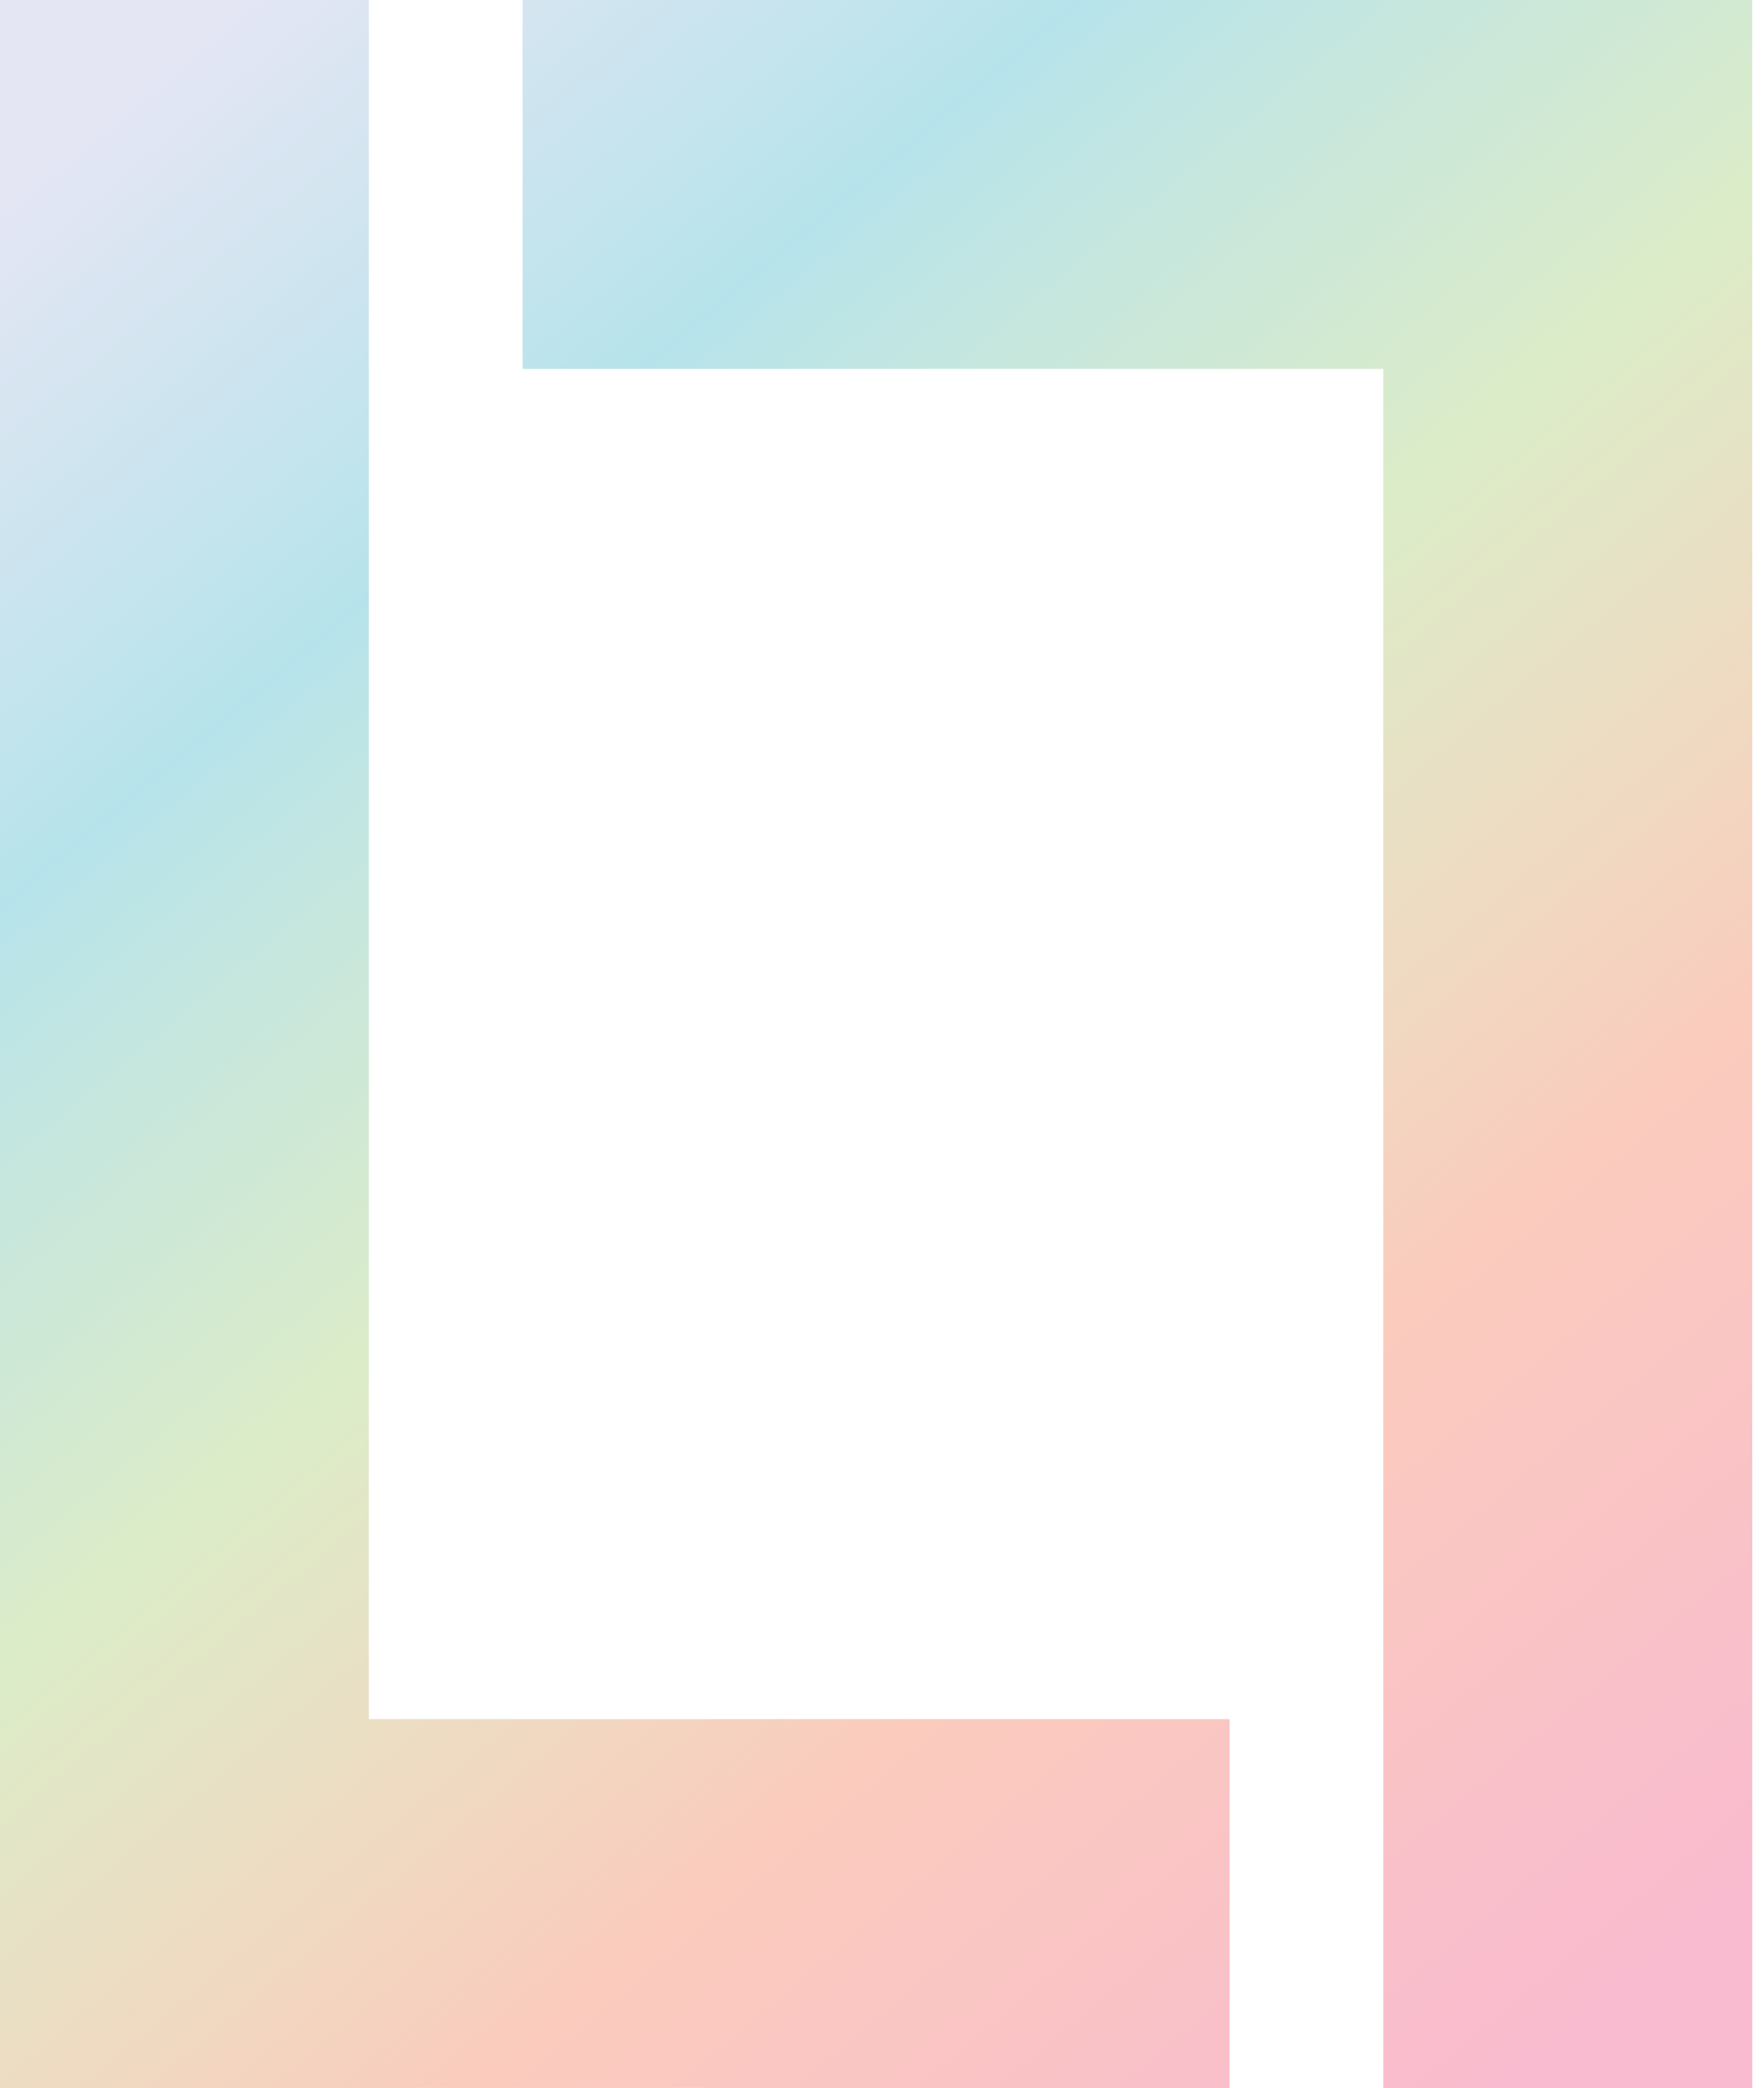
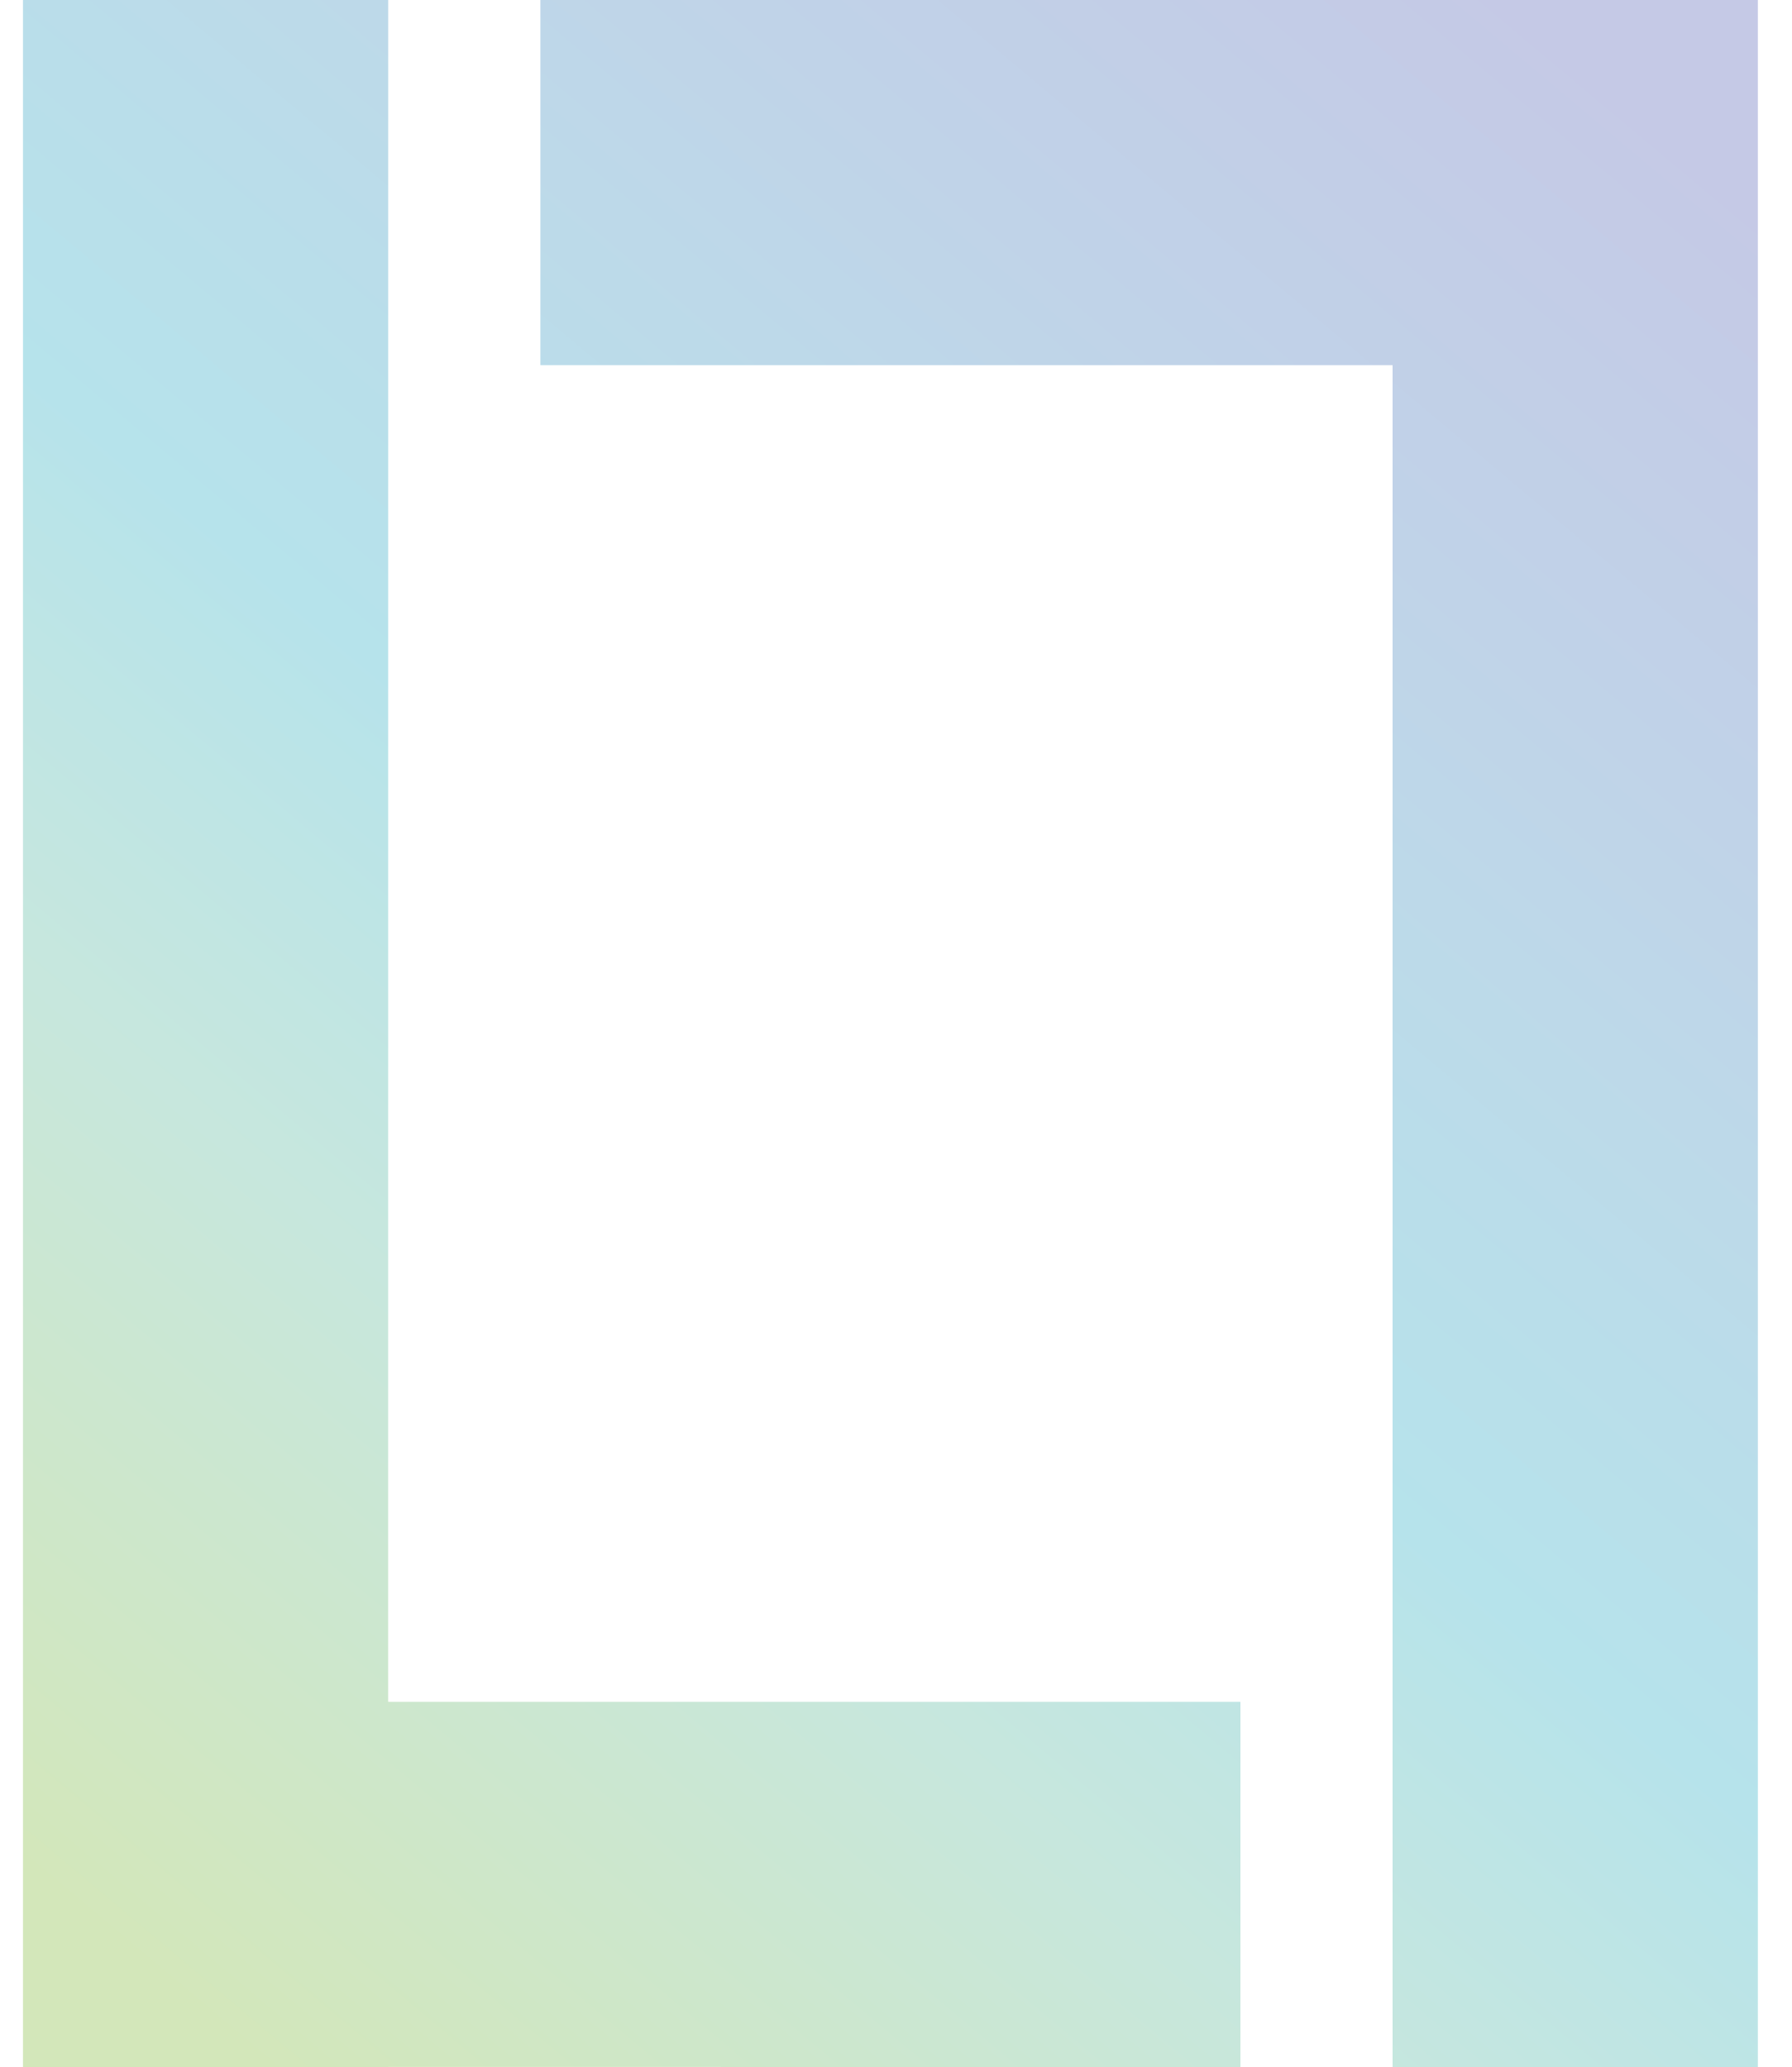
- <svg xmlns="http://www.w3.org/2000/svg" width="38px" height="45px" viewBox="0 0 38 45" version="1.1">
+ <svg xmlns="http://www.w3.org/2000/svg" width="39px" height="45px" viewBox="0 0 39 45" version="1.1">
  <defs>
-     <linearGradient x1="14.79%" y1="0%" x2="85.21%" y2="100%" id="linearGradient-1">
-       <stop stop-color="#E4E6F4" offset="0%" />
-       <stop stop-color="#E2E6F4" offset="0.891%" />
-       <stop stop-color="#E0E6F3" offset="1.783%" />
-       <stop stop-color="#DFE5F3" offset="2.674%" />
-       <stop stop-color="#DDE5F2" offset="3.565%" />
-       <stop stop-color="#DBE5F2" offset="4.456%" />
-       <stop stop-color="#DBE5F2" offset="4.456%" />
-       <stop stop-color="#D9E5F2" offset="5.348%" />
-       <stop stop-color="#D7E5F1" offset="6.239%" />
-       <stop stop-color="#D6E5F1" offset="7.13%" />
-       <stop stop-color="#D4E5F0" offset="8.021%" />
-       <stop stop-color="#D2E5F0" offset="8.913%" />
-       <stop stop-color="#D2E5F0" offset="8.913%" />
-       <stop stop-color="#D0E5F0" offset="9.804%" />
-       <stop stop-color="#CEE5F0" offset="10.695%" />
-       <stop stop-color="#CDE4EF" offset="11.586%" />
-       <stop stop-color="#CBE4EF" offset="12.478%" />
-       <stop stop-color="#C9E4EF" offset="13.369%" />
-       <stop stop-color="#C9E4EF" offset="13.369%" />
-       <stop stop-color="#C7E4EF" offset="14.26%" />
-       <stop stop-color="#C5E4EE" offset="15.151%" />
-       <stop stop-color="#C4E4EE" offset="16.043%" />
-       <stop stop-color="#C2E4ED" offset="16.934%" />
-       <stop stop-color="#C0E4ED" offset="17.825%" />
-       <stop stop-color="#C0E4ED" offset="17.825%" />
-       <stop stop-color="#BEE4ED" offset="18.716%" />
-       <stop stop-color="#BCE4EC" offset="19.608%" />
-       <stop stop-color="#BAE3EC" offset="20.499%" />
-       <stop stop-color="#B8E3EB" offset="21.39%" />
-       <stop stop-color="#B6E3EB" offset="22.281%" />
-       <stop stop-color="#B6E3EB" offset="22.281%" />
-       <stop stop-color="#B6E3EB" offset="22.281%" />
-       <stop stop-color="#B6E3EB" offset="22.281%" />
-       <stop stop-color="#B6E3EB" offset="22.281%" />
-       <stop stop-color="#B6E3EB" offset="22.281%" />
-       <stop stop-color="#B6E3EB" offset="22.281%" />
-       <stop stop-color="#B6E3EB" offset="22.281%" />
-       <stop stop-color="#B8E3EA" offset="23.26%" />
-       <stop stop-color="#BAE4E8" offset="24.239%" />
-       <stop stop-color="#BBE4E7" offset="25.218%" />
-       <stop stop-color="#BDE5E5" offset="26.197%" />
-       <stop stop-color="#BFE5E4" offset="27.175%" />
-       <stop stop-color="#BFE5E4" offset="27.175%" />
-       <stop stop-color="#C1E5E3" offset="28.154%" />
-       <stop stop-color="#C2E6E1" offset="29.133%" />
-       <stop stop-color="#C4E6E0" offset="30.112%" />
-       <stop stop-color="#C5E7DE" offset="31.09%" />
-       <stop stop-color="#C7E7DD" offset="32.069%" />
-       <stop stop-color="#C7E7DD" offset="32.069%" />
-       <stop stop-color="#C8E7DC" offset="33.048%" />
-       <stop stop-color="#CAE7DA" offset="34.027%" />
-       <stop stop-color="#CBE8D9" offset="35.006%" />
-       <stop stop-color="#CDE8D7" offset="35.984%" />
-       <stop stop-color="#CEE8D6" offset="36.963%" />
-       <stop stop-color="#CEE8D6" offset="36.963%" />
-       <stop stop-color="#CFE8D5" offset="37.942%" />
-       <stop stop-color="#D1E9D3" offset="38.921%" />
-       <stop stop-color="#D2E9D2" offset="39.899%" />
-       <stop stop-color="#D4EAD0" offset="40.878%" />
-       <stop stop-color="#D5EACF" offset="41.857%" />
-       <stop stop-color="#D5EACF" offset="41.857%" />
-       <stop stop-color="#D6EACE" offset="42.836%" />
-       <stop stop-color="#D8EBCC" offset="43.815%" />
-       <stop stop-color="#D9EBCB" offset="44.793%" />
-       <stop stop-color="#DBECC9" offset="45.772%" />
-       <stop stop-color="#DCECC8" offset="46.751%" />
-       <stop stop-color="#DCECC8" offset="46.751%" />
-       <stop stop-color="#DCECC8" offset="46.751%" />
-       <stop stop-color="#DCECC8" offset="46.751%" />
-       <stop stop-color="#DCECC8" offset="46.751%" />
-       <stop stop-color="#DCECC8" offset="46.751%" />
-       <stop stop-color="#DCECC8" offset="46.751%" />
-       <stop stop-color="#DCECC8" offset="46.751%" />
-       <stop stop-color="#DDEBC8" offset="47.789%" />
-       <stop stop-color="#DFEAC7" offset="48.828%" />
-       <stop stop-color="#E0E8C7" offset="49.867%" />
-       <stop stop-color="#E2E7C6" offset="50.905%" />
-       <stop stop-color="#E3E6C6" offset="51.944%" />
-       <stop stop-color="#E3E6C6" offset="51.944%" />
-       <stop stop-color="#E4E5C6" offset="52.982%" />
-       <stop stop-color="#E5E3C5" offset="54.021%" />
-       <stop stop-color="#E7E2C5" offset="55.059%" />
-       <stop stop-color="#E8E0C4" offset="56.098%" />
-       <stop stop-color="#E9DFC4" offset="57.136%" />
-       <stop stop-color="#E9DFC4" offset="57.136%" />
-       <stop stop-color="#EADEC3" offset="58.175%" />
-       <stop stop-color="#ECDDC3" offset="59.213%" />
-       <stop stop-color="#EDDBC2" offset="60.252%" />
-       <stop stop-color="#EFDAC2" offset="61.29%" />
-       <stop stop-color="#F0D9C1" offset="62.329%" />
-       <stop stop-color="#F0D9C1" offset="62.329%" />
-       <stop stop-color="#F1D8C1" offset="63.368%" />
-       <stop stop-color="#F2D6C0" offset="64.406%" />
-       <stop stop-color="#F3D5C0" offset="65.445%" />
-       <stop stop-color="#F4D3BF" offset="66.483%" />
-       <stop stop-color="#F5D2BF" offset="67.522%" />
-       <stop stop-color="#F5D2BF" offset="67.522%" />
-       <stop stop-color="#F6D1BF" offset="68.56%" />
-       <stop stop-color="#F7CFBE" offset="69.599%" />
-       <stop stop-color="#F9CEBE" offset="70.637%" />
-       <stop stop-color="#FACCBD" offset="71.676%" />
-       <stop stop-color="#FBCBBD" offset="72.714%" />
-       <stop stop-color="#FBCBBD" offset="72.714%" />
-       <stop stop-color="#FBCBBD" offset="72.714%" />
-       <stop stop-color="#FBCBBD" offset="72.714%" />
-       <stop stop-color="#FBCBBD" offset="72.714%" />
-       <stop stop-color="#FBCBBD" offset="72.714%" />
-       <stop stop-color="#FBCBBD" offset="72.714%" />
-       <stop stop-color="#FBCBBD" offset="72.714%" />
-       <stop stop-color="#FBCABE" offset="73.806%" />
-       <stop stop-color="#FBCABF" offset="74.897%" />
-       <stop stop-color="#FBC9BF" offset="75.989%" />
-       <stop stop-color="#FBC9C0" offset="77.08%" />
-       <stop stop-color="#FBC8C1" offset="78.171%" />
-       <stop stop-color="#FBC8C1" offset="78.171%" />
-       <stop stop-color="#FBC7C2" offset="79.263%" />
-       <stop stop-color="#FBC7C2" offset="80.354%" />
-       <stop stop-color="#FAC6C3" offset="81.446%" />
-       <stop stop-color="#FAC6C3" offset="82.537%" />
-       <stop stop-color="#FAC5C4" offset="83.629%" />
-       <stop stop-color="#FAC5C4" offset="83.629%" />
-       <stop stop-color="#FAC4C5" offset="84.72%" />
-       <stop stop-color="#FAC3C6" offset="85.811%" />
-       <stop stop-color="#F9C3C6" offset="86.903%" />
-       <stop stop-color="#F9C2C7" offset="87.994%" />
-       <stop stop-color="#F9C1C8" offset="89.086%" />
-       <stop stop-color="#F9C1C8" offset="89.086%" />
-       <stop stop-color="#F9C0C9" offset="90.177%" />
-       <stop stop-color="#F9C0C9" offset="91.269%" />
-       <stop stop-color="#F9BFCA" offset="92.36%" />
-       <stop stop-color="#F9BFCA" offset="93.451%" />
-       <stop stop-color="#F9BECB" offset="94.543%" />
-       <stop stop-color="#F9BECB" offset="94.543%" />
-       <stop stop-color="#F9BDCC" offset="95.634%" />
-       <stop stop-color="#F9BDCD" offset="96.726%" />
-       <stop stop-color="#F8BCCD" offset="97.817%" />
-       <stop stop-color="#F8BCCE" offset="98.909%" />
-       <stop stop-color="#F8BBCF" offset="100%" />
+     <linearGradient x1="85.654%" y1="0%" x2="14.346%" y2="100%" id="linearGradient-1">
+       <stop stop-color="#C5C9E6" offset="0%" />
+       <stop stop-color="#C2CEE7" offset="10.384%" />
+       <stop stop-color="#C0D3E8" offset="20.769%" />
+       <stop stop-color="#BDD9E9" offset="31.153%" />
+       <stop stop-color="#B9DEEA" offset="41.537%" />
+       <stop stop-color="#B6E3EB" offset="51.921%" />
+       <stop stop-color="#B6E3EB" offset="51.921%" />
+       <stop stop-color="#BFE5E4" offset="61.537%" />
+       <stop stop-color="#C7E7DD" offset="71.153%" />
+       <stop stop-color="#CEE8D6" offset="80.769%" />
+       <stop stop-color="#D5EACF" offset="90.384%" />
+       <stop stop-color="#DCECC8" offset="100%" />
+     </linearGradient>
+     <linearGradient x1="85.21%" y1="0%" x2="14.79%" y2="100%" id="linearGradient-2">
+       <stop stop-color="#C5C9E6" offset="0%" />
+       <stop stop-color="#C2CEE7" offset="10.384%" />
+       <stop stop-color="#C0D3E8" offset="20.769%" />
+       <stop stop-color="#BDD9E9" offset="31.153%" />
+       <stop stop-color="#B9DEEA" offset="41.537%" />
+       <stop stop-color="#B6E3EB" offset="51.921%" />
+       <stop stop-color="#B6E3EB" offset="51.921%" />
+       <stop stop-color="#BFE5E4" offset="61.537%" />
+       <stop stop-color="#C7E7DD" offset="71.344%" />
+       <stop stop-color="#D3E7BA" offset="100%" />
    </linearGradient>
  </defs>
  <g id="Page-1" stroke="none" stroke-width="1" fill="none" fill-rule="evenodd">
-     <g id="Artboard" transform="translate(-1080, -97)" fill="url(#linearGradient-1)" fill-rule="nonzero">
-       <g id="Logo-02" transform="translate(1080, 97)">
+     <g id="Styleguides" transform="translate(-892, -52)" fill="url(#linearGradient-2)" fill-rule="nonzero">
+       <g id="Logo" transform="translate(892.5, 52)">
        <path d="M7.95,-3.55271368e-15 L7.949,37.05 L26.5,37.05 L26.5,45 L7.949,44.999 L7.95,45 L-9.23705556e-14,45 L-9.23705556e-14,-3.55271368e-15 L7.95,-3.55271368e-15 Z M37.763,45 L29.812,45 L29.812,7.95 L11.262,7.95 L11.262,-7.99360578e-15 L37.763,-4.4408921e-15 L37.763,45 Z" id="Combined-Shape" />
      </g>
    </g>
  </g>
</svg>
